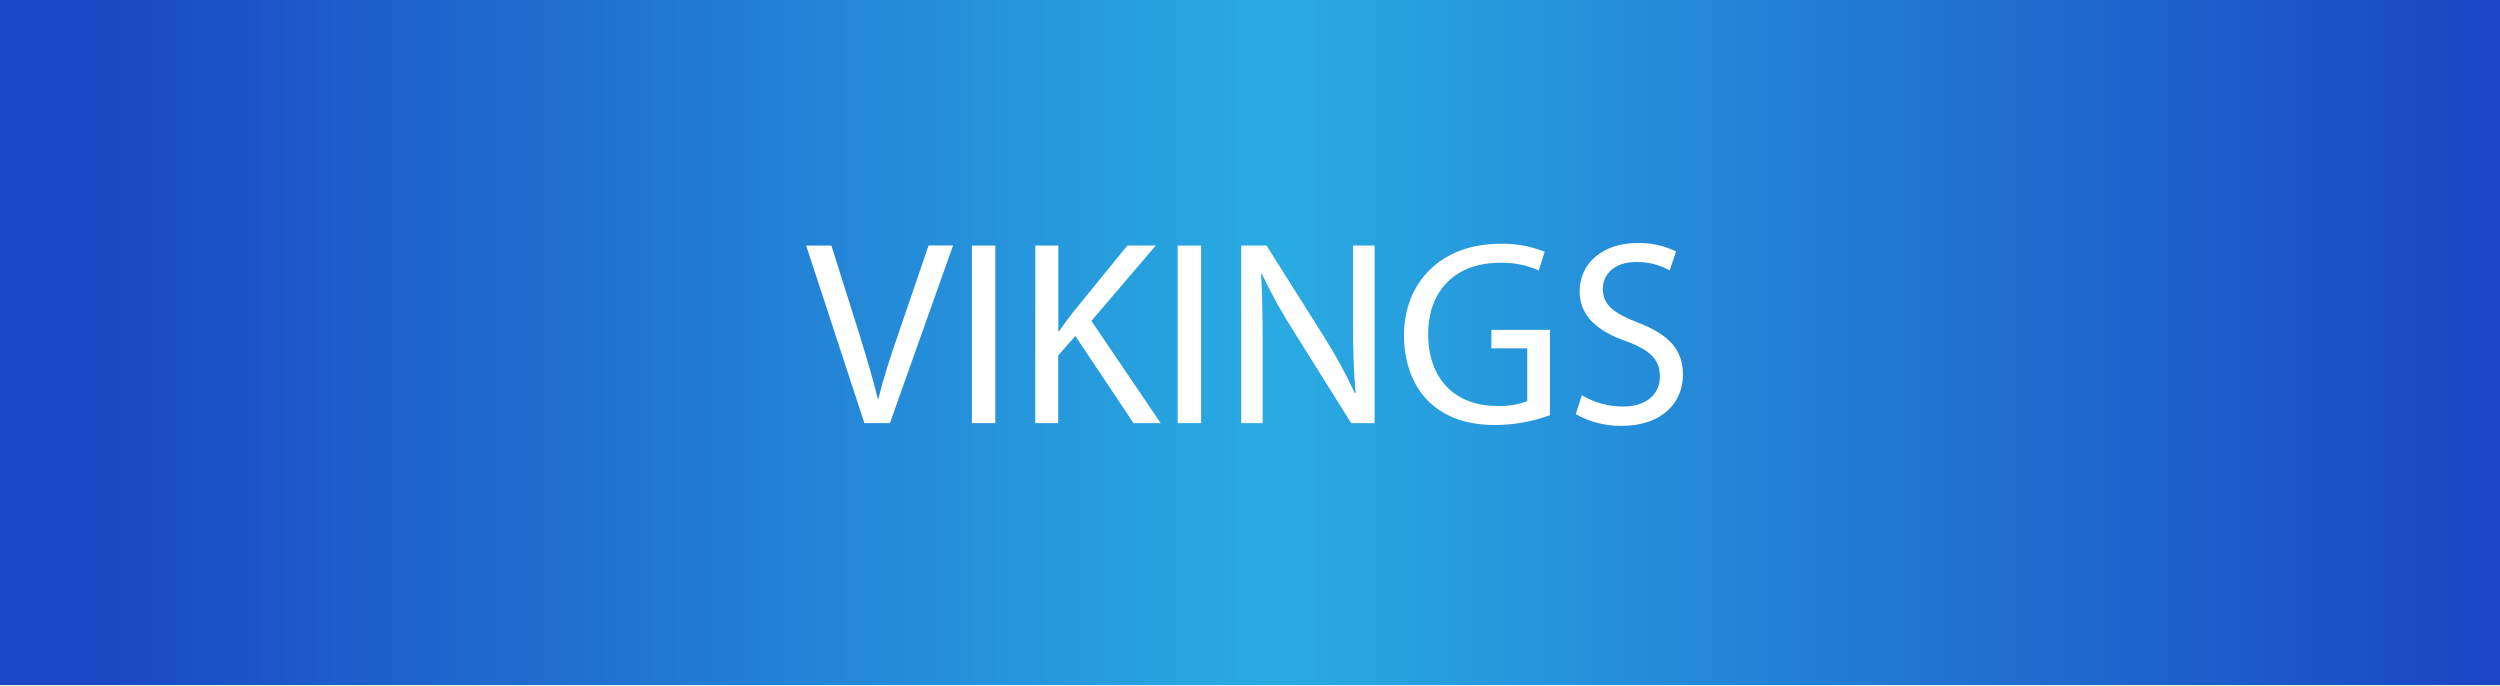
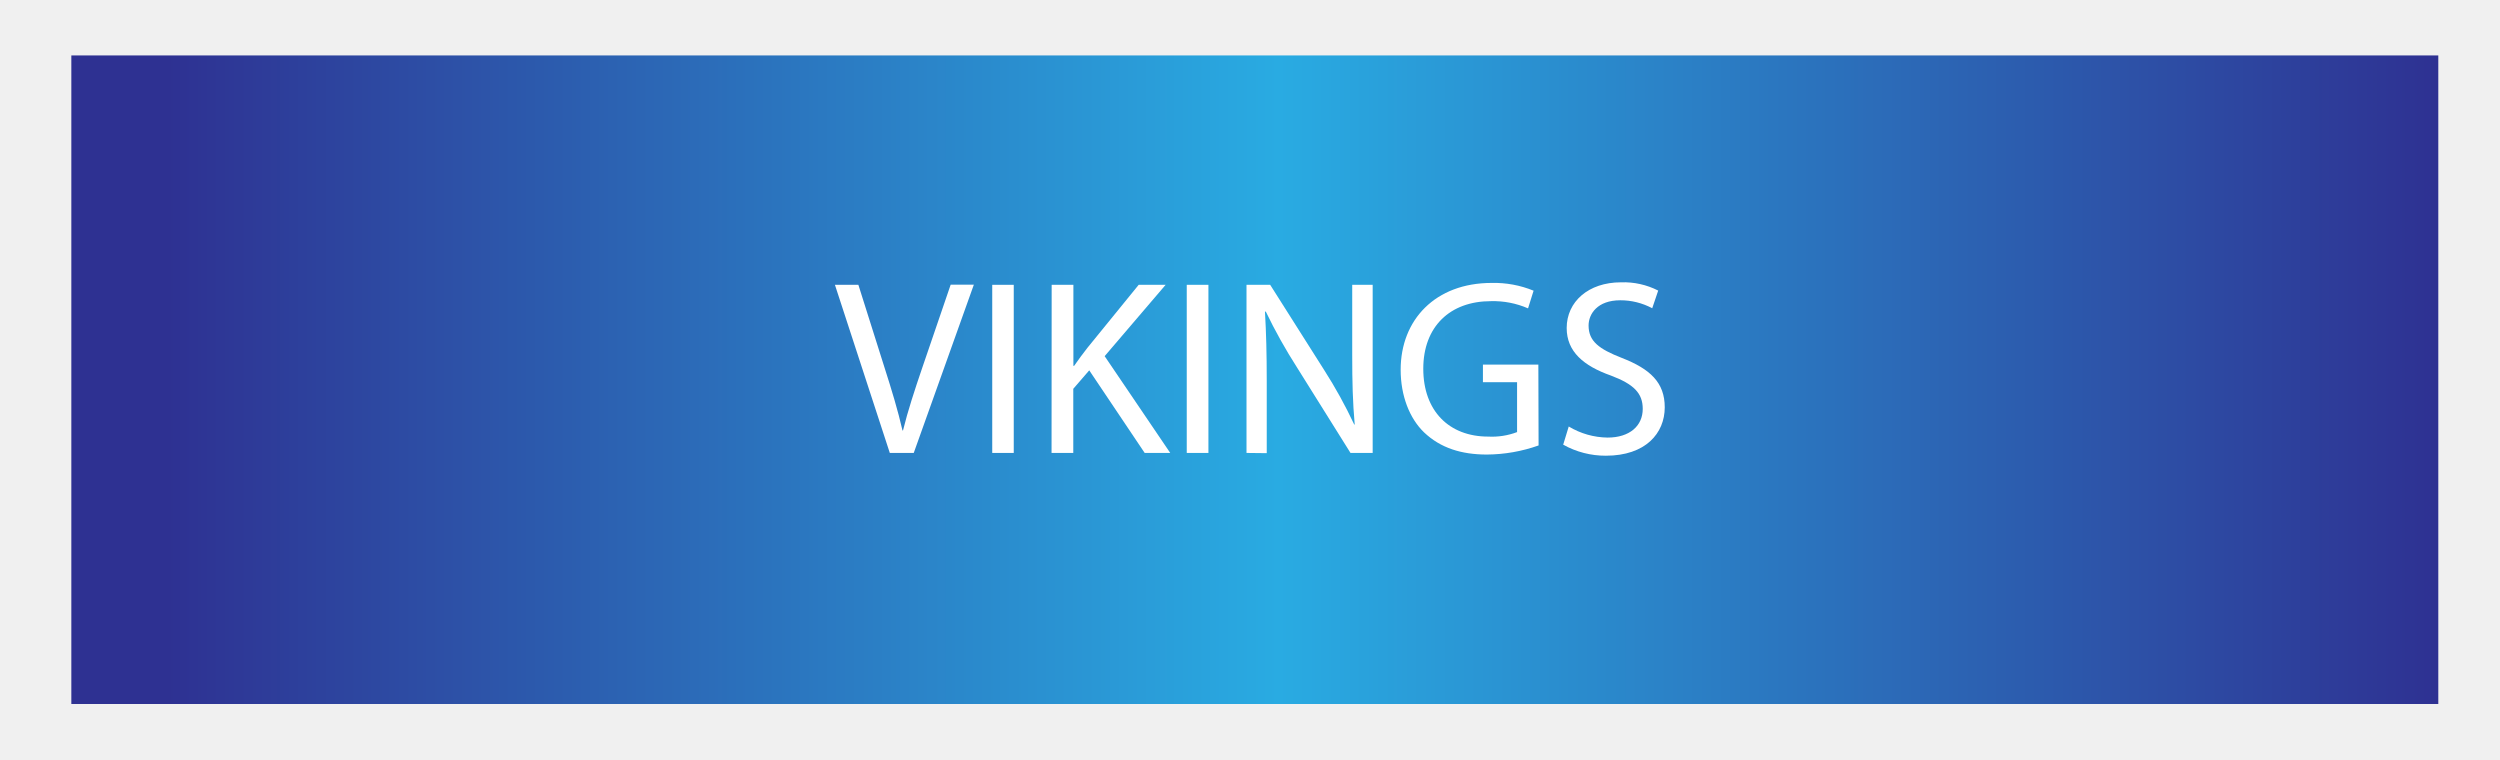
- <svg xmlns="http://www.w3.org/2000/svg" id="Layer_1" data-name="Layer 1" viewBox="0 0 427 117">
+ <svg xmlns="http://www.w3.org/2000/svg" id="Layer_1" data-name="Layer 1" width="451" height="137" viewBox="0 0 451 137">
  <defs>
-     <style>.cls-1{fill:url(#linear-gradient);}.cls-2{isolation:isolate;}.cls-3{fill:#fff;}</style>
-     <linearGradient id="linear-gradient" y1="63.5" x2="427" y2="63.5" gradientTransform="matrix(1, 0, 0, -1, 0, 122)" gradientUnits="userSpaceOnUse">
-       <stop offset="0.04" stop-color="#1a48c4" />
+     <linearGradient id="linear-gradient" x1="12.87" y1="68.5" x2="439.87" y2="68.5" gradientUnits="userSpaceOnUse">
+       <stop offset="0.04" stop-color="#2e3192" />
      <stop offset="0.51" stop-color="#29abe2" />
-       <stop offset="1" stop-color="#1a45c3" />
+       <stop offset="1" stop-color="#2e3192" />
    </linearGradient>
  </defs>
-   <rect class="cls-1" width="427" height="117" />
-   <g class="cls-2">
-     <path class="cls-3" d="M147.64,72.27l-9.95-30.33H142l4.72,14.94c1.26,4.1,2.39,7.83,3.24,11.34H150c.86-3.51,2.07-7.33,3.47-11.29l5.13-15h4.18L152,72.27Z" />
-     <path class="cls-3" d="M170,41.94V72.27h-4V41.94Z" />
-     <path class="cls-3" d="M176.84,41.94h3.92V56.57h.13c.81-1.17,1.62-2.25,2.39-3.24l9.27-11.39h4.86l-11,12.87,11.83,17.46h-4.63l-9.95-14.89-2.92,3.33V72.27h-3.92Z" />
-     <path class="cls-3" d="M205.15,41.94V72.27h-4V41.94Z" />
-     <path class="cls-3" d="M212,72.27V41.94h4.32L226,57.29a83.53,83.53,0,0,1,5.4,9.85l.14,0c-.36-4.06-.45-7.74-.45-12.42V41.94h3.69V72.27h-4l-9.63-15.39a88.25,88.25,0,0,1-5.63-10.12l-.13,0c.22,3.83.27,7.47.27,12.51v13Z" />
-     <path class="cls-3" d="M264.73,70.92a27.33,27.33,0,0,1-9.36,1.67c-4.59,0-8.37-1.17-11.34-4-2.61-2.52-4.23-6.57-4.23-11.29,0-9,6.25-15.66,16.42-15.66A19.08,19.08,0,0,1,263.83,43l-1,3.2a15,15,0,0,0-6.71-1.31c-7.38,0-12.19,4.59-12.19,12.2s4.59,12.24,11.7,12.24a13,13,0,0,0,5.22-.81V59.49h-6.12V56.34h10Z" />
-     <path class="cls-3" d="M270.17,67.5a13.73,13.73,0,0,0,7,1.94c4,0,6.34-2.07,6.34-5.14,0-2.83-1.62-4.49-5.71-6-4.95-1.71-8-4.32-8-8.55,0-4.73,3.91-8.24,9.81-8.24a14.21,14.21,0,0,1,6.66,1.44l-1.08,3.24a11.3,11.3,0,0,0-5.72-1.44c-4.14,0-5.71,2.48-5.71,4.55,0,2.79,1.84,4.18,6,5.8,5.13,2,7.69,4.46,7.69,8.91,0,4.64-3.42,8.73-10.57,8.73a15.64,15.64,0,0,1-7.74-2Z" />
+   <rect x="12.87" y="10" width="427" height="117" fill="url(#linear-gradient)" />
+   <g>
+     <path d="M160.52,81.71l-9.9-30.33h4.23l4.72,14.94c1.31,4.09,2.43,7.78,3.24,11.34h.09c.86-3.51,2.12-7.34,3.47-11.3l5.13-15h4.18L164.84,81.71Z" fill="#fff" />
+     <path d="M182.88,51.38V81.71H179V51.38Z" fill="#fff" />
+     <path d="M189.72,51.38h3.92V66h.13c.81-1.17,1.62-2.25,2.39-3.24l9.26-11.38h4.86l-11,12.87,11.83,17.46H206.5l-10-14.9-2.88,3.33V81.71h-3.92Z" fill="#fff" />
+     <path d="M218,51.38V81.71h-3.91V51.38Z" fill="#fff" />
+     <path d="M224.87,81.71V51.38h4.27l9.72,15.34a85.8,85.8,0,0,1,5.44,9.86l.09,0c-.36-4-.45-7.74-.45-12.46V51.38h3.69V81.71h-4L234,66.32a95.3,95.3,0,0,1-5.66-10.13l-.14.05c.22,3.82.32,7.47.32,12.51v13Z" fill="#fff" />
+     <path d="M277.56,80.36A28.32,28.32,0,0,1,268.24,82c-4.59,0-8.36-1.17-11.34-4-2.61-2.52-4.22-6.57-4.22-11.3,0-9,6.25-15.66,16.42-15.66a18.75,18.75,0,0,1,7.56,1.4l-1,3.19a15.71,15.71,0,0,0-6.7-1.3c-7.38,0-12.2,4.59-12.2,12.19s4.64,12.24,11.7,12.24a12.75,12.75,0,0,0,5.22-.81v-9h-6.16V65.78h10Z" fill="#fff" />
+     <path d="M283,76.94a13.89,13.89,0,0,0,7,2c4,0,6.35-2.12,6.35-5.18,0-2.83-1.62-4.45-5.72-6-4.95-1.75-8-4.32-8-8.59,0-4.73,3.91-8.24,9.8-8.24a13.72,13.72,0,0,1,6.71,1.49l-1.08,3.19a12.1,12.1,0,0,0-5.76-1.44c-4.14,0-5.72,2.48-5.72,4.55,0,2.83,1.85,4.23,6,5.85,5.13,2,7.74,4.45,7.74,8.91,0,4.68-3.46,8.73-10.62,8.73A15.62,15.62,0,0,1,282,80.22Z" fill="#fff" />
  </g>
</svg>
